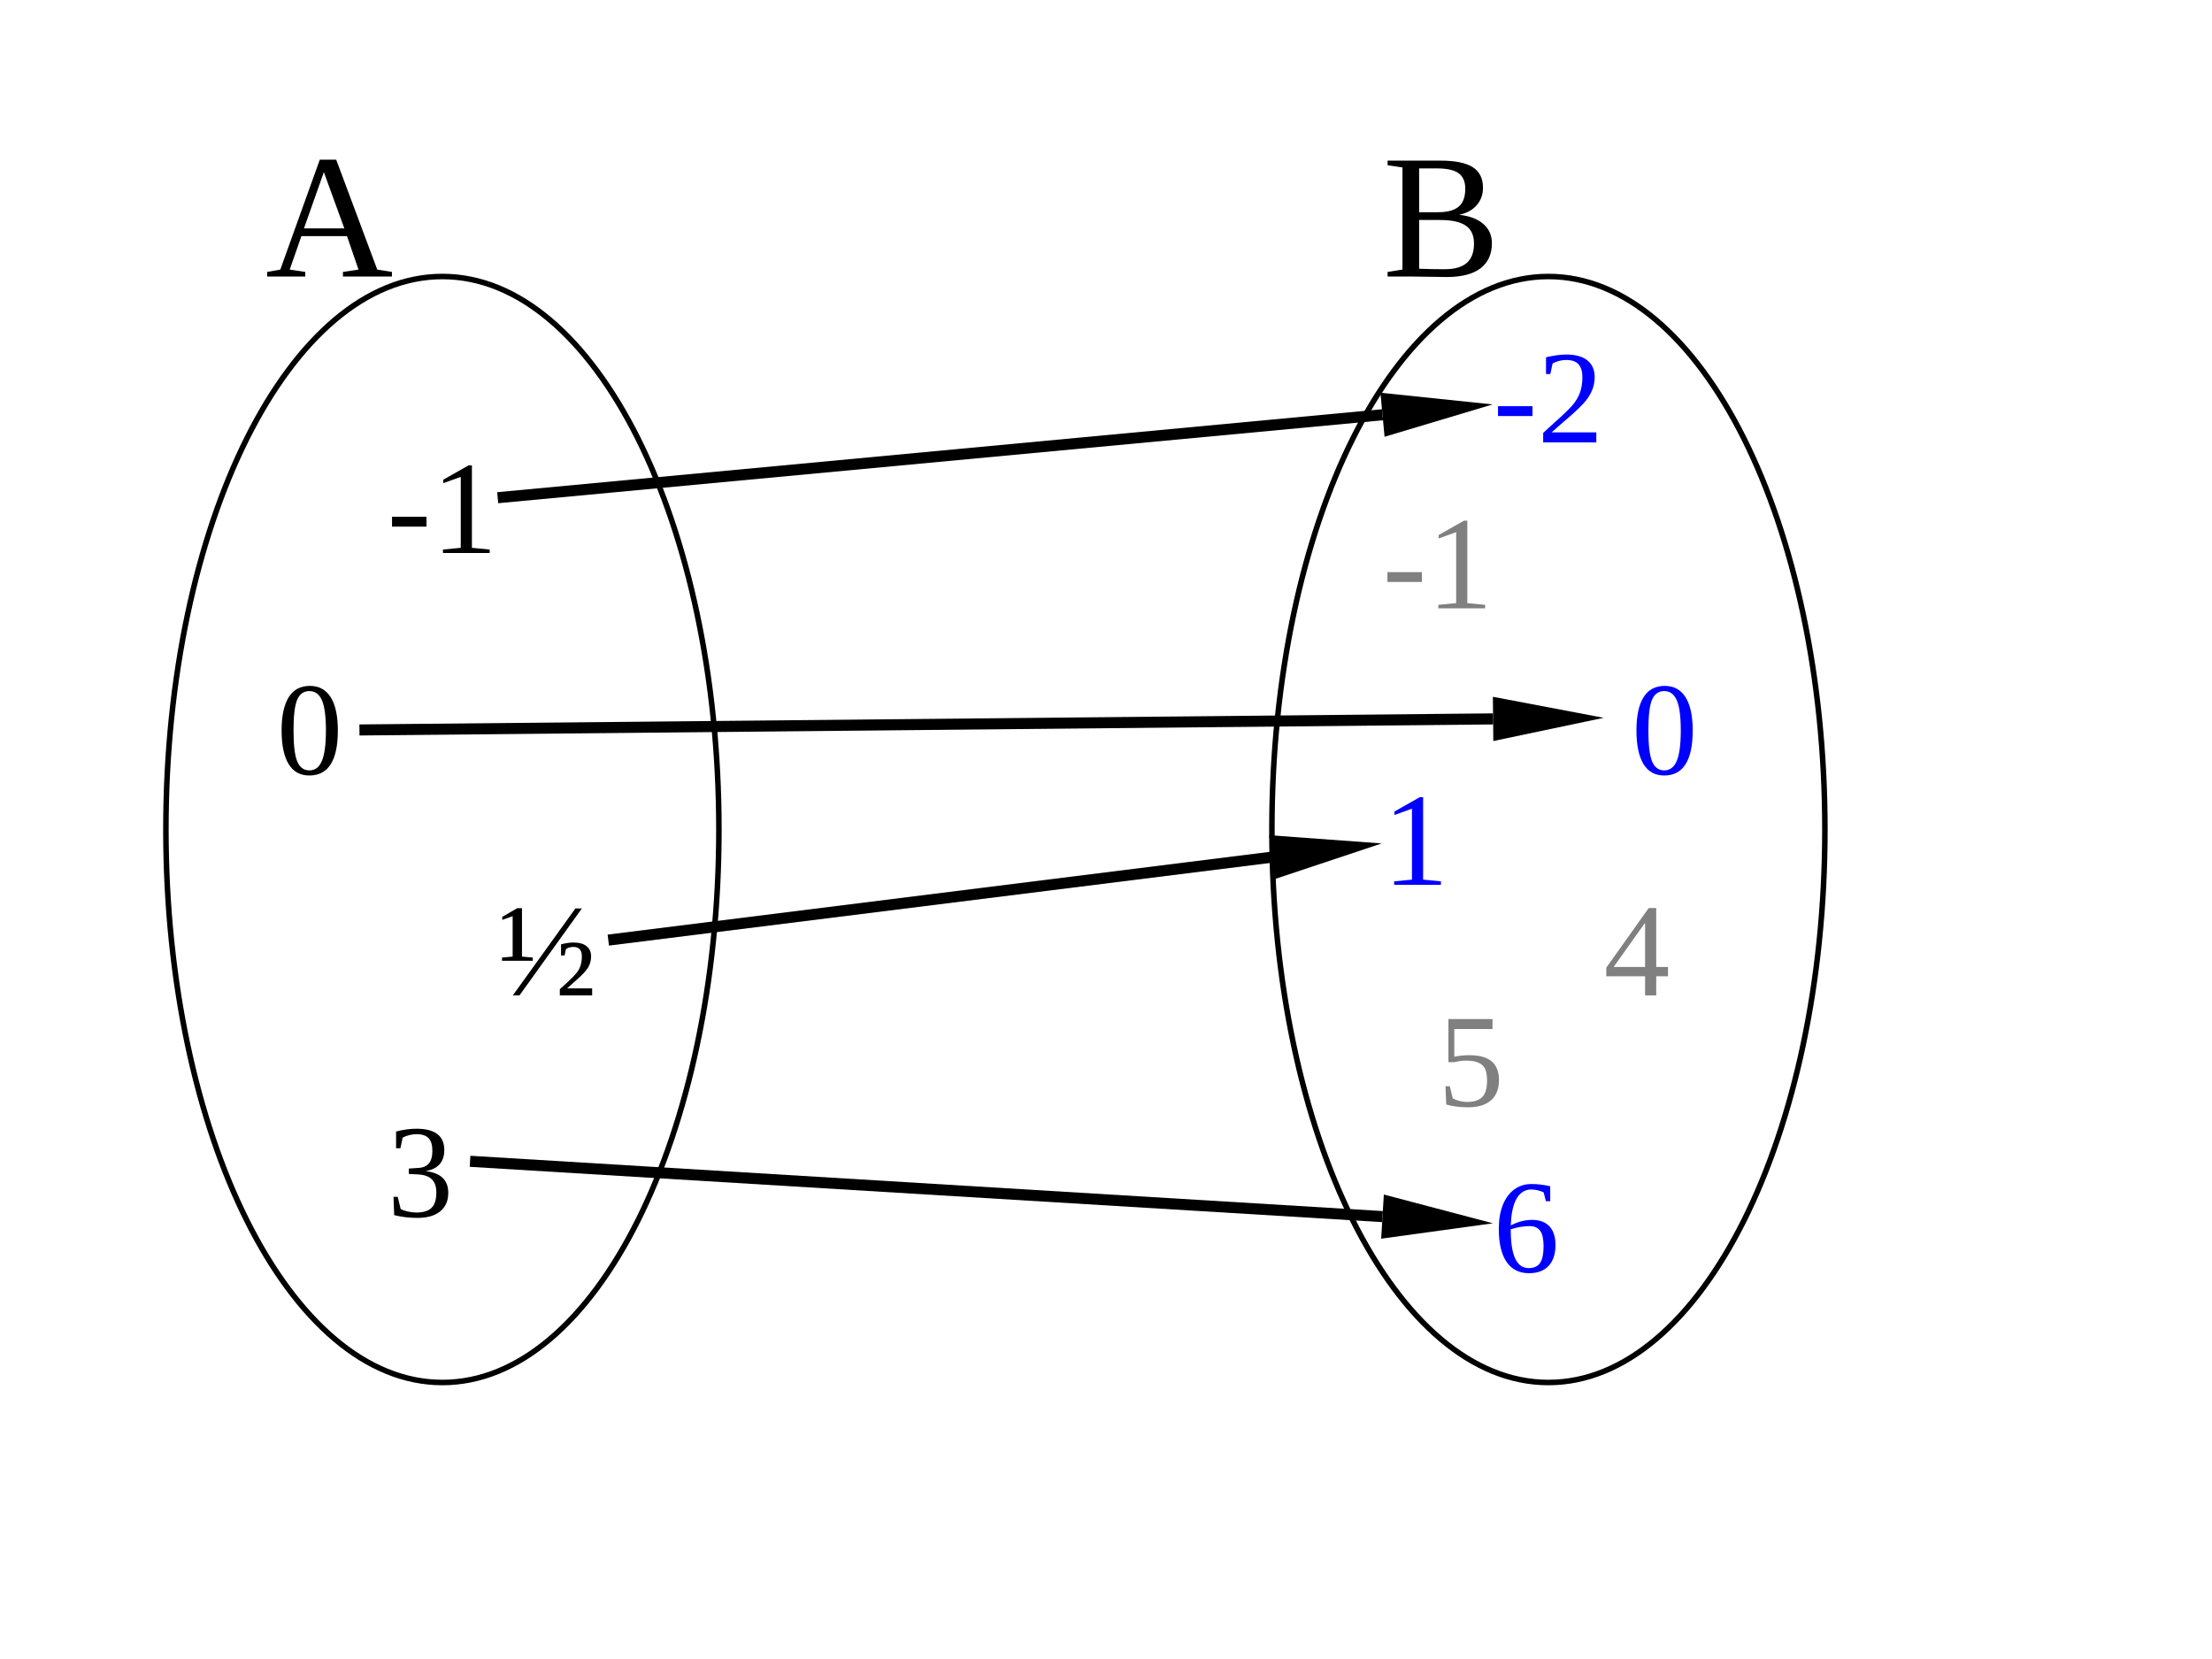
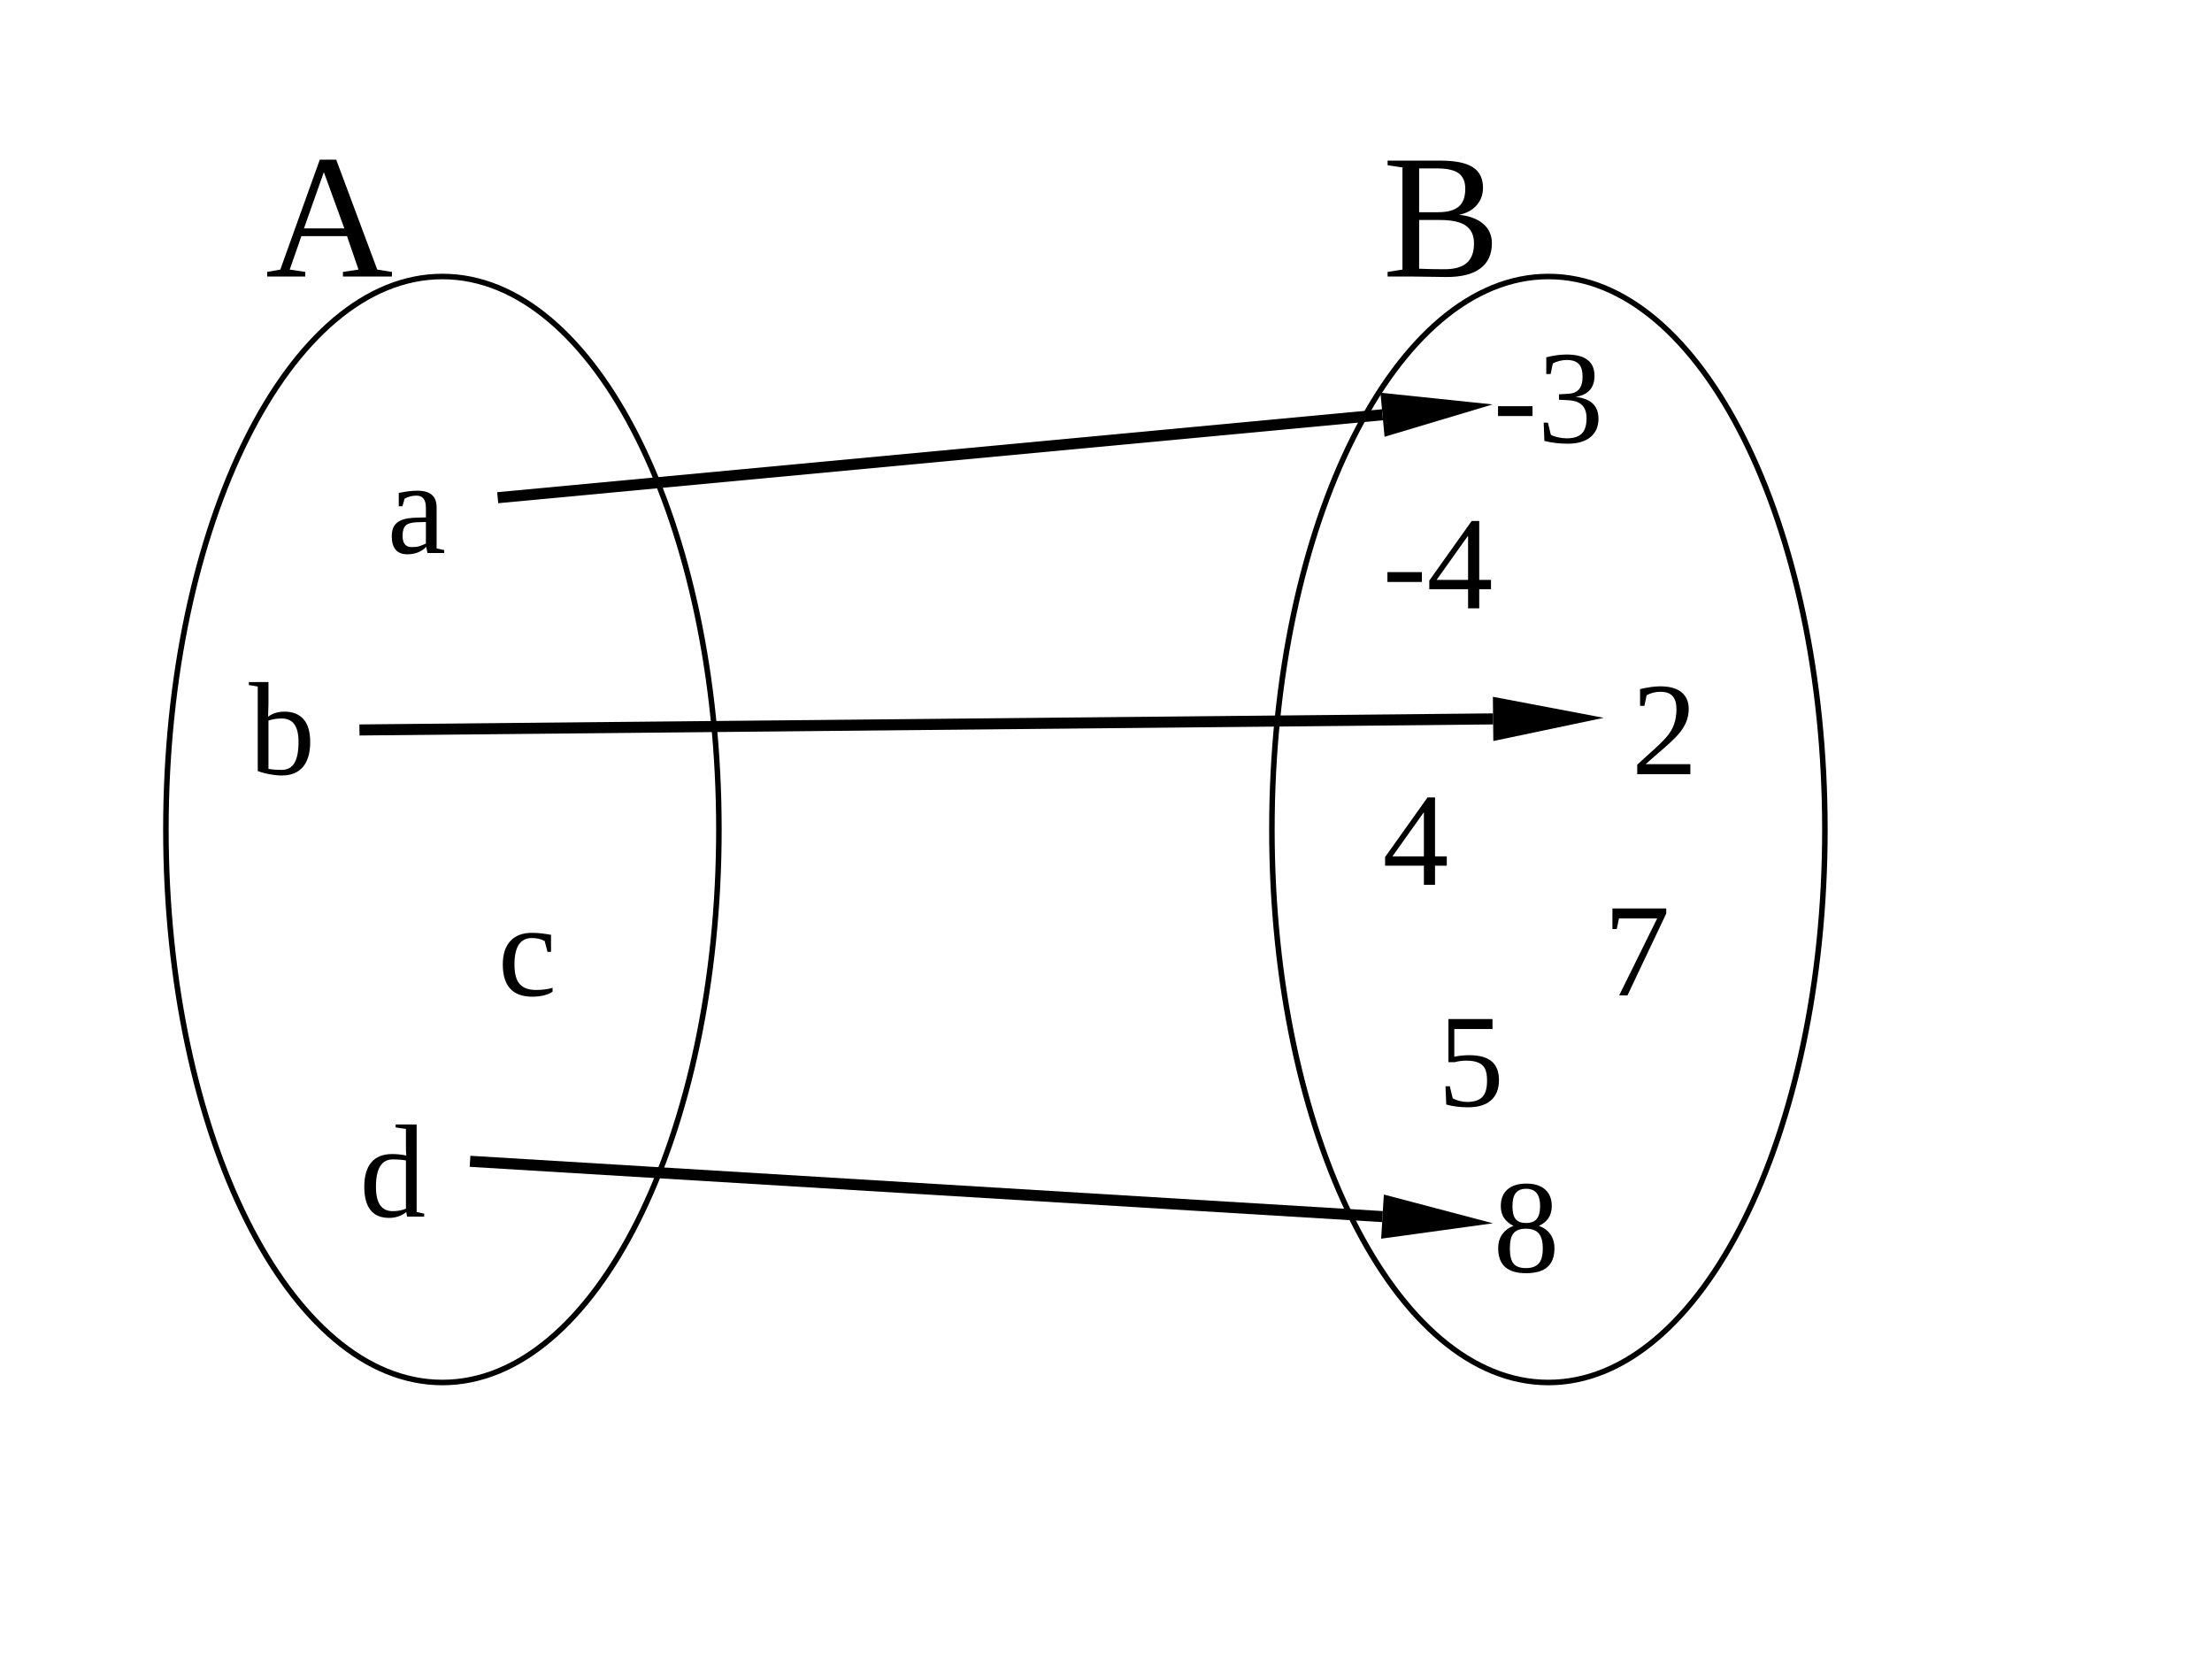
<svg xmlns="http://www.w3.org/2000/svg" version="1.1" style="background: white;" width="400" height="300">
  <text x="48" y="50" font-size="32">A</text>
  <ellipse cx="80" cy="150" rx="50" ry="100" fill="none" stroke="black" />
-   <text x="70" y="100" font-size="24">-1</text>
-   <text x="50" y="140" font-size="24">0</text>
-   <text x="90" y="180" font-size="24">½</text>
-   <text x="70" y="220" font-size="24">3</text>
+   <text x="70" y="100" font-size="24">a</text>
+   <text x="45" y="140" font-size="24">b</text>
+   <text x="90" y="180" font-size="24">c</text>
+   <text x="65" y="220" font-size="24">d</text>
  <text x="250" y="50" font-size="32">B</text>
  <ellipse id="elipseB" cx="280" cy="150" rx="50" ry="100" fill="none" stroke="black" />
-   <text x="270" y="80" fill="blue" font-size="24">-2</text>
-   <text x="250" y="110" fill="gray" font-size="24">-1</text>
-   <text x="295" y="140" fill="blue" font-size="24">0</text>
-   <text x="250" y="160" fill="blue" font-size="24">1</text>
-   <text x="290" y="180" fill="gray" font-size="24">4</text>
-   <text x="260" y="200" fill="gray" font-size="24">5</text>
-   <text x="270" y="230" fill="blue" font-size="24">6</text>
+   <text x="270" y="80" fill="black" font-size="24">-3</text>
+   <text x="250" y="110" fill="black" font-size="24">-4</text>
+   <text x="295" y="140" fill="black" font-size="24">2</text>
+   <text x="250" y="160" fill="black" font-size="24">4</text>
+   <text x="290" y="180" fill="black" font-size="24">7</text>
+   <text x="260" y="200" fill="black" font-size="24">5</text>
+   <text x="270" y="230" fill="black" font-size="24">8</text>
  <defs>
    <marker id="arrowhead" markerWidth="10" markerHeight="7" refX="0" refY="2" orient="auto">
      <polygon points="0 0, 10 2, 0 4" />
    </marker>
  </defs>
  <line x1="90" y1="90" x2="250" y2="75" stroke="black" stroke-width="2" marker-end="url(#arrowhead)" />
  <line x1="65" y1="132" x2="270" y2="130" stroke="black" stroke-width="2" marker-end="url(#arrowhead)" />
-   <line x1="110" y1="170" x2="230" y2="155" stroke="black" stroke-width="2" marker-end="url(#arrowhead)" />
  <line x1="85" y1="210" x2="250" y2="220" stroke="black" stroke-width="2" marker-end="url(#arrowhead)" />
</svg>
